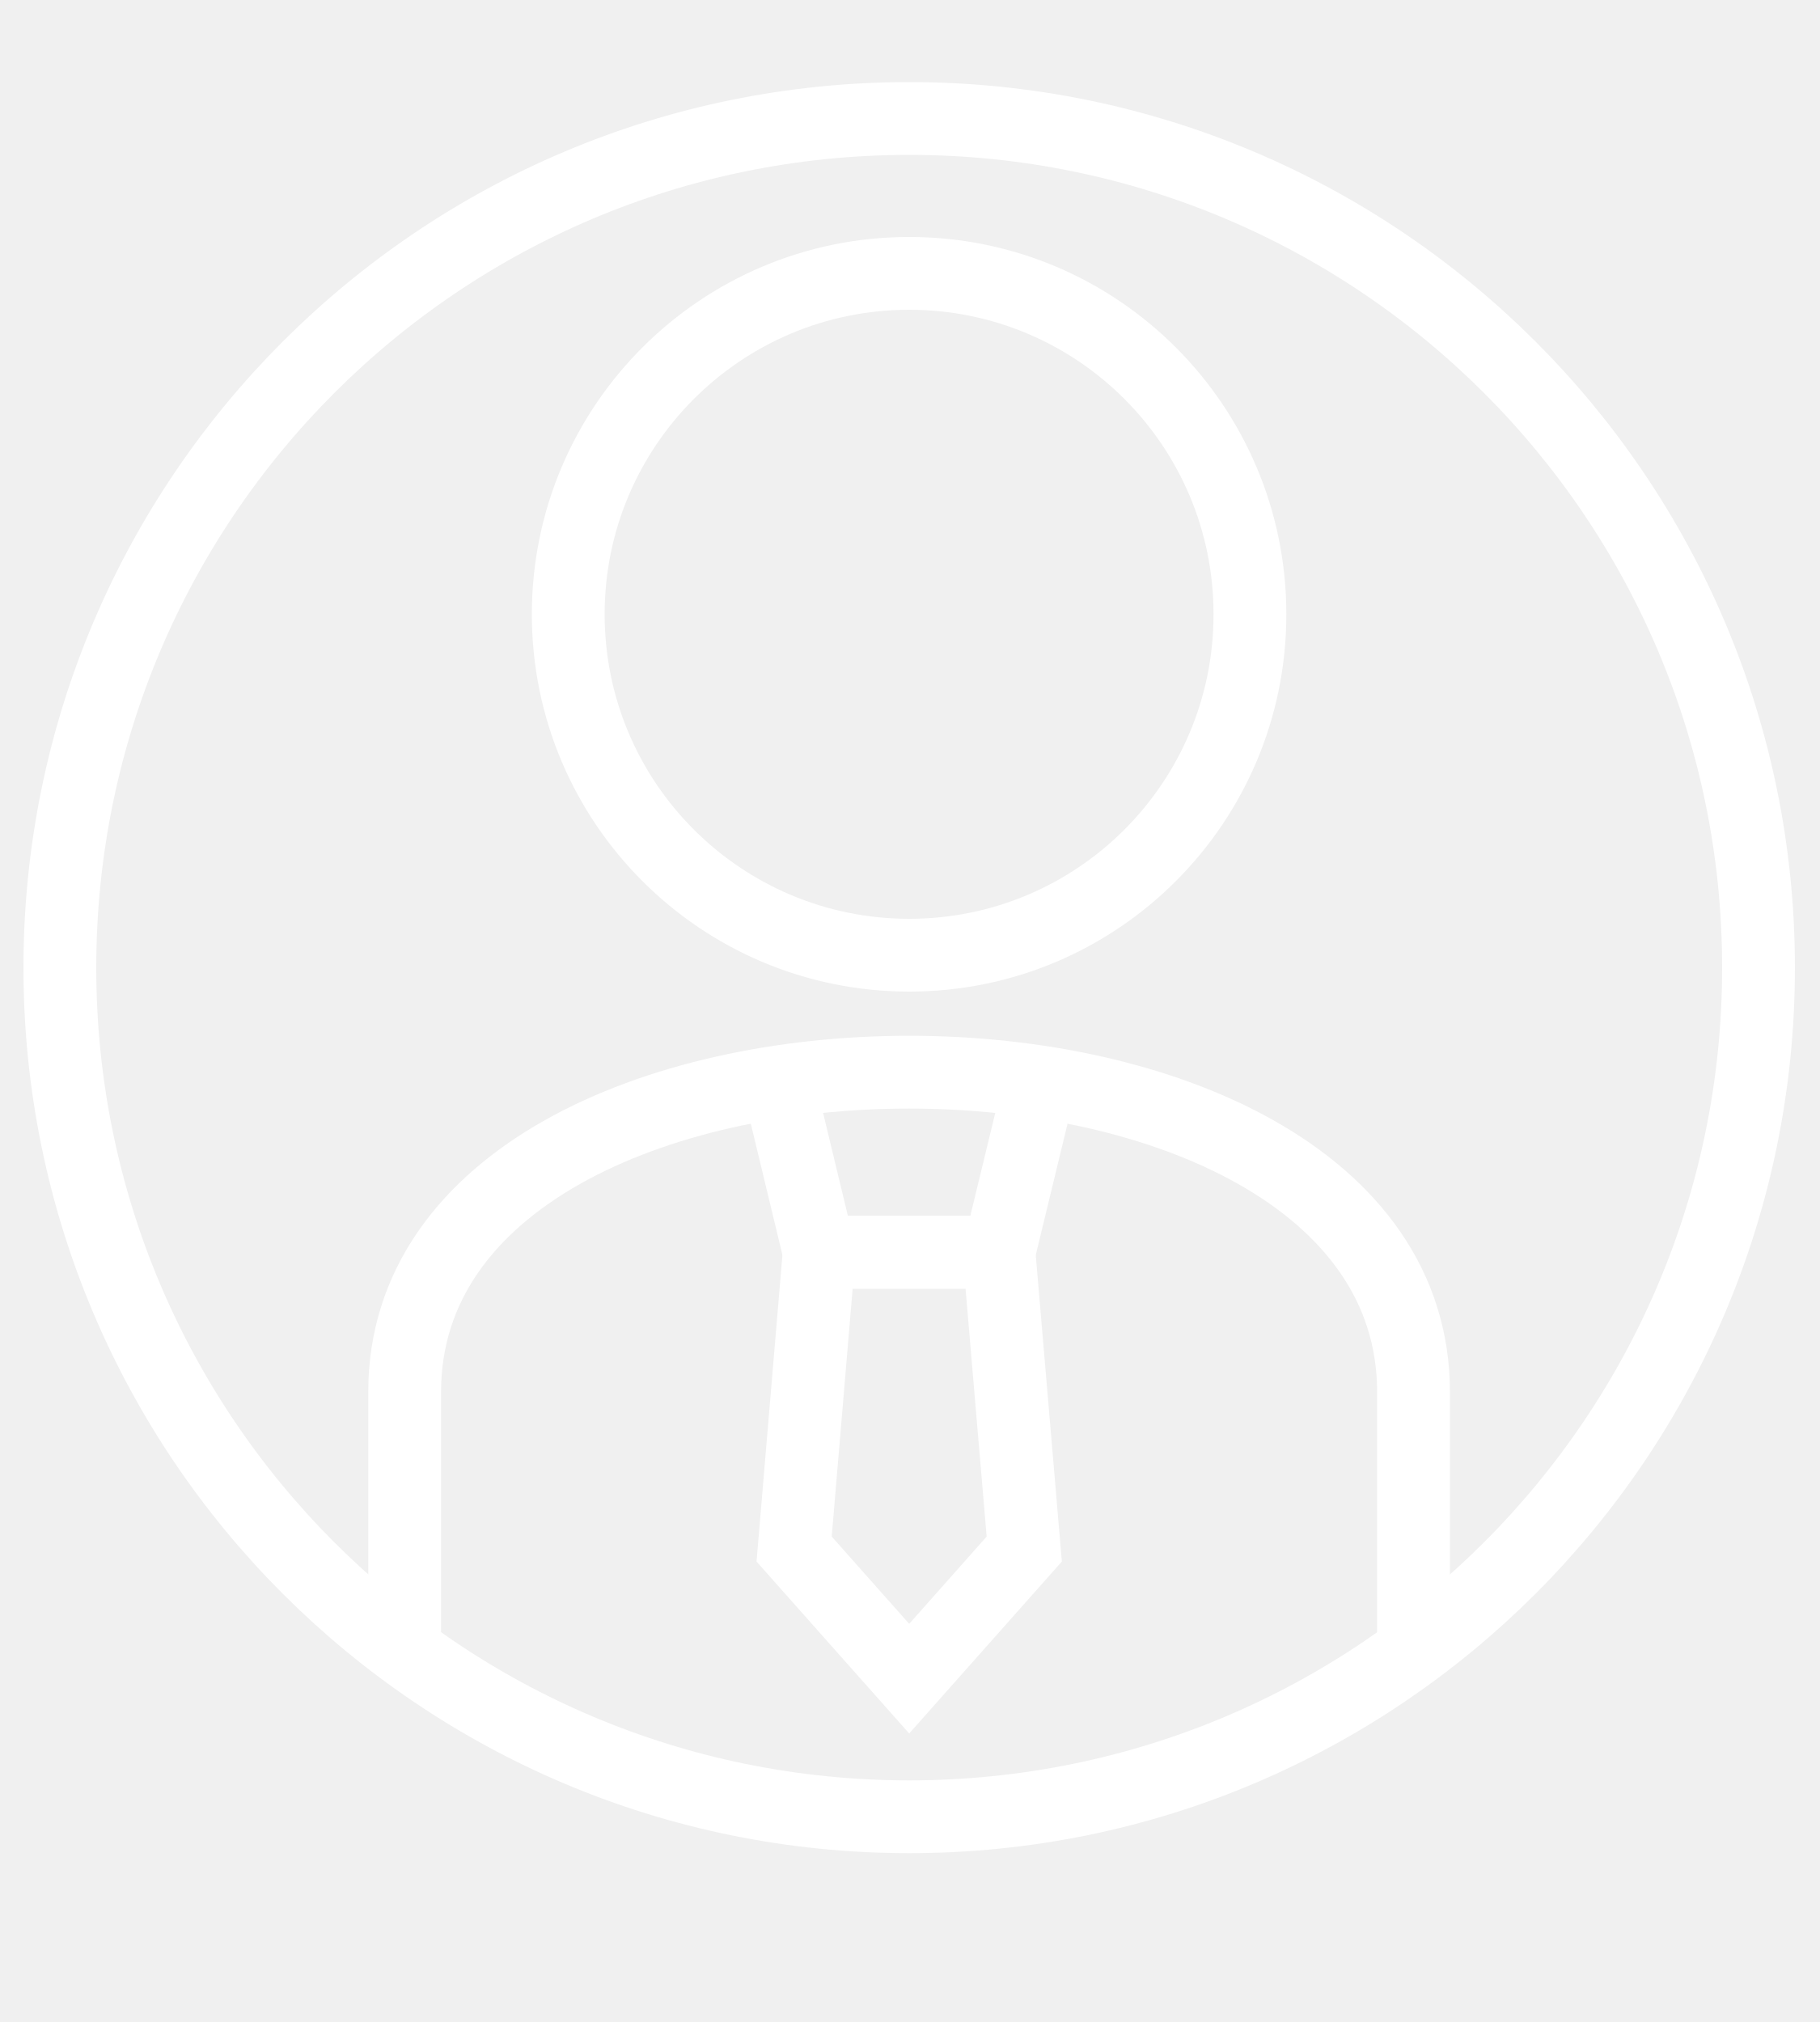
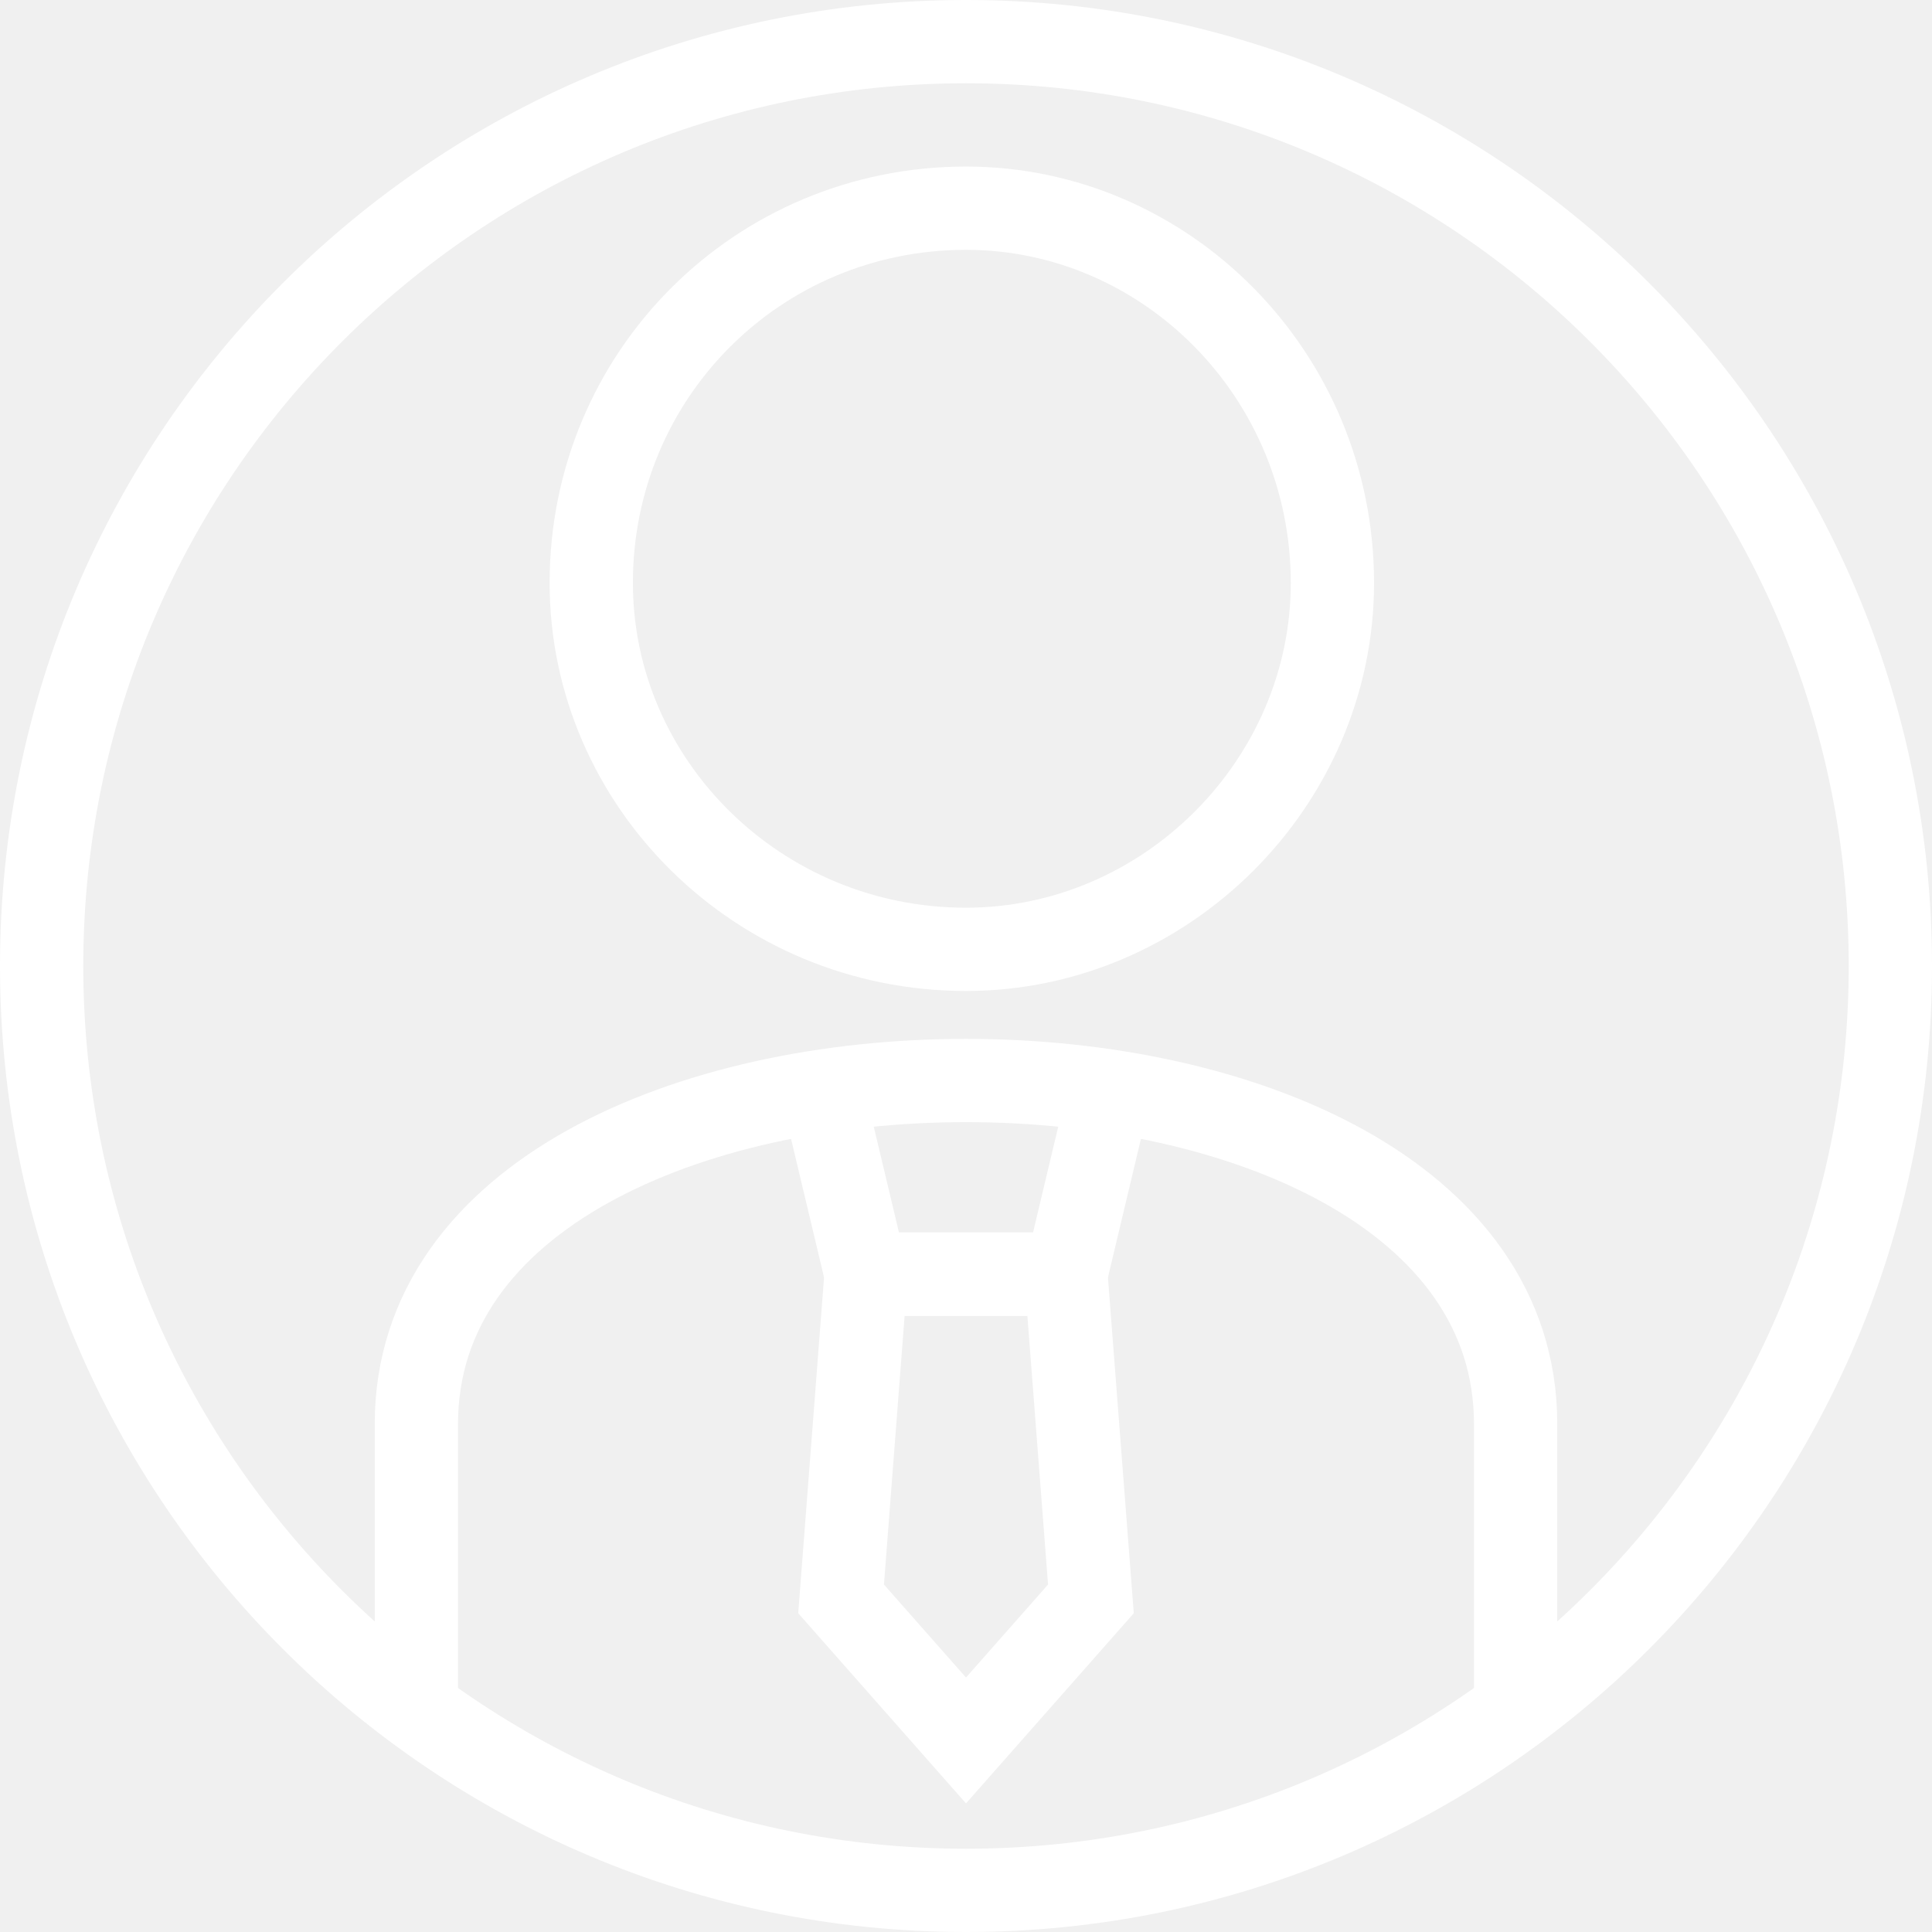
- <svg xmlns="http://www.w3.org/2000/svg" width="9" height="10" viewBox="0 0 9 10" fill="none">
-   <path d="M4.496 0.586C6.815 0.586 8.696 2.466 8.696 4.786C8.696 7.105 6.815 8.985 4.496 8.985C2.176 8.985 0.296 7.105 0.296 4.786C0.296 2.466 2.176 0.586 4.496 0.586Z" stroke="white" stroke-width="0.36" stroke-miterlimit="22.926" />
-   <path d="M4.496 1.352C5.427 1.352 6.181 2.107 6.181 3.038C6.181 3.969 5.427 4.724 4.496 4.724C3.565 4.724 2.81 3.969 2.81 3.038C2.81 2.107 3.565 1.352 4.496 1.352Z" stroke="white" stroke-width="0.36" stroke-miterlimit="22.926" />
-   <path d="M2.001 8.165V6.885C2.001 4.775 6.99 4.775 6.99 6.885V8.165" stroke="white" stroke-width="0.36" stroke-miterlimit="22.926" />
-   <path d="M5.131 5.404L4.94 6.193H4.496H4.051L3.861 5.404" stroke="white" stroke-width="0.36" stroke-miterlimit="22.926" />
-   <path d="M4.496 6.193H4.051L3.927 7.661L4.496 8.302L5.065 7.661L4.94 6.193H4.496Z" stroke="white" stroke-width="0.36" stroke-miterlimit="22.926" />
+ <svg xmlns="http://www.w3.org/2000/svg" xml:space="preserve" width="36px" height="36px" version="1.0" shape-rendering="geometricPrecision" text-rendering="geometricPrecision" image-rendering="optimizeQuality" fill-rule="evenodd" clip-rule="evenodd" viewBox="0 0 232 232">
+   <g id="Слой_x0020_1">
+     <g id="_2356278401904">
+       <circle fill="none" stroke="white" stroke-width="10" stroke-miterlimit="22.926" cx="116" cy="116" r="111" />
+       <path fill="none" stroke="white" stroke-width="10" stroke-miterlimit="22.926" d="M116 25c24,0 44,20 44,45 0,24 -20,44 -44,44 -25,0 -45,-20 -45,-44 0,-25 20,-45 45,-45z" />
+       <g>
+         <path fill="none" stroke="white" stroke-width="10" stroke-miterlimit="22.926" d="M50 205l0 -34c0,-55 132,-55 132,0l0 34" />
+         <polyline fill="none" stroke="white" stroke-width="10" stroke-miterlimit="22.926" points="133,132 128,153 116,153 104,153 99,132 " />
+         <polygon fill="none" stroke="white" stroke-width="10" stroke-miterlimit="22.926" points="116,153 104,153 101,192 116,209 131,192 128,153 " />
+       </g>
+     </g>
+   </g>
</svg>
